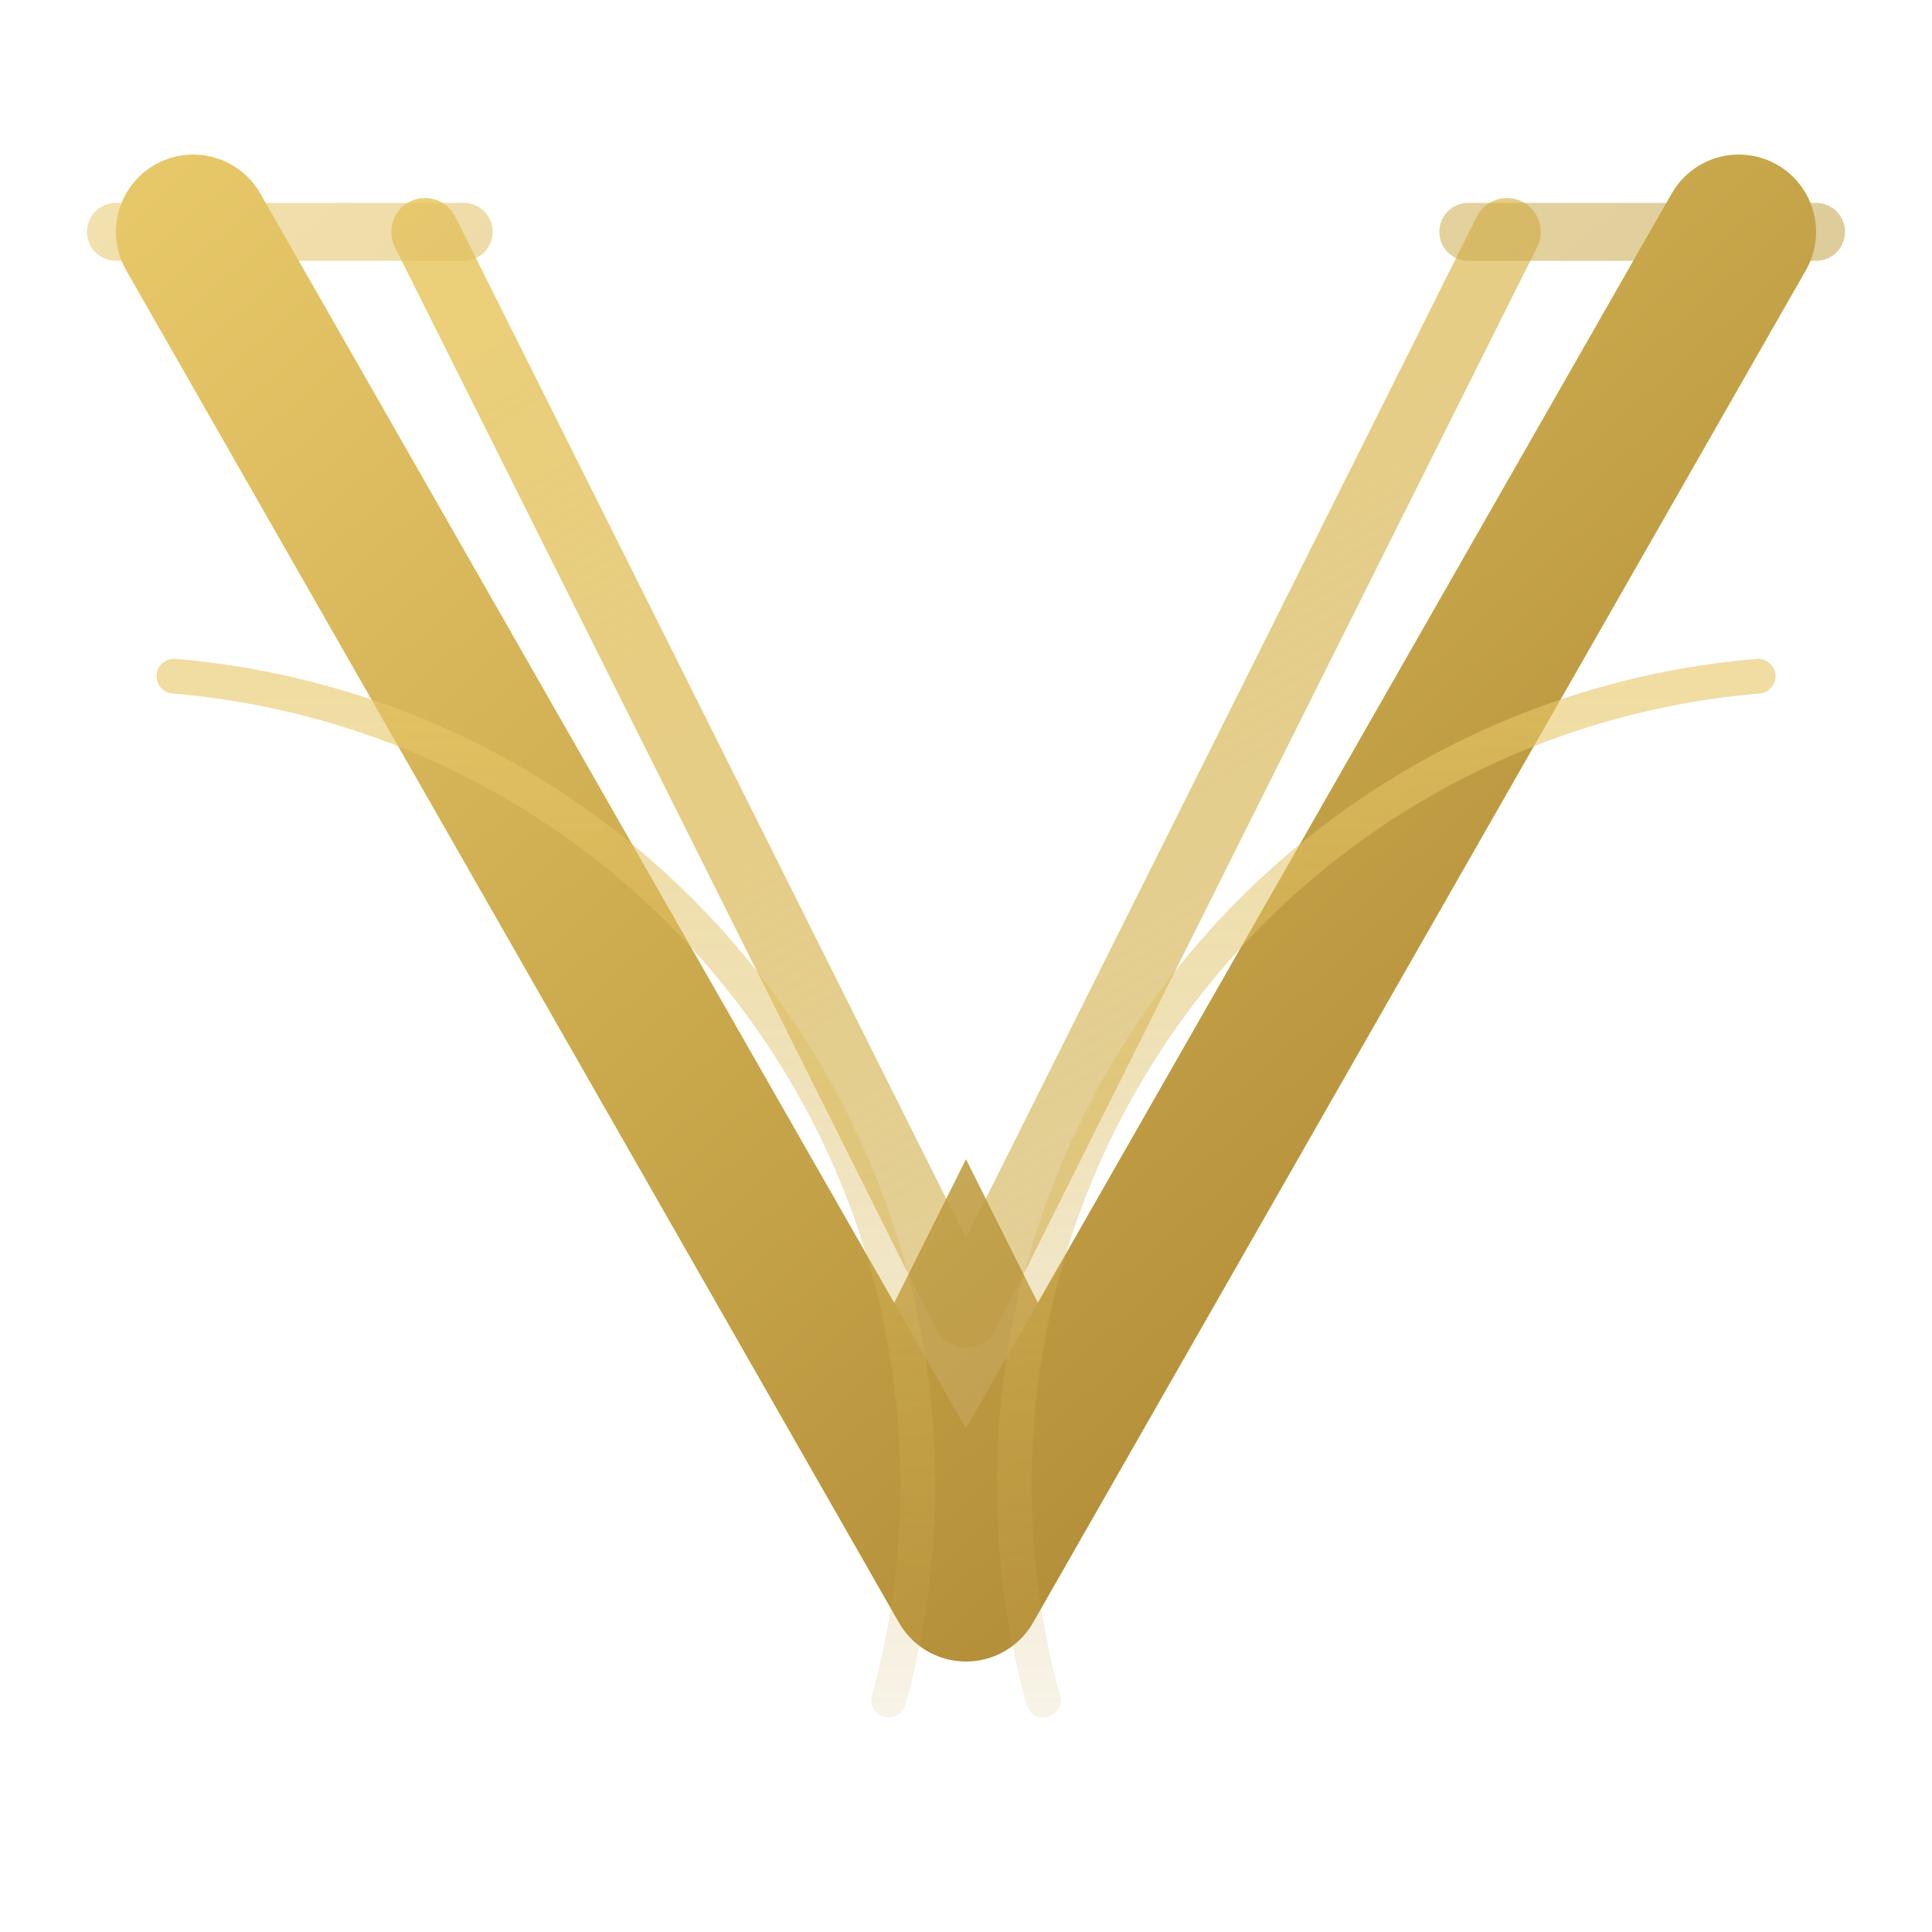
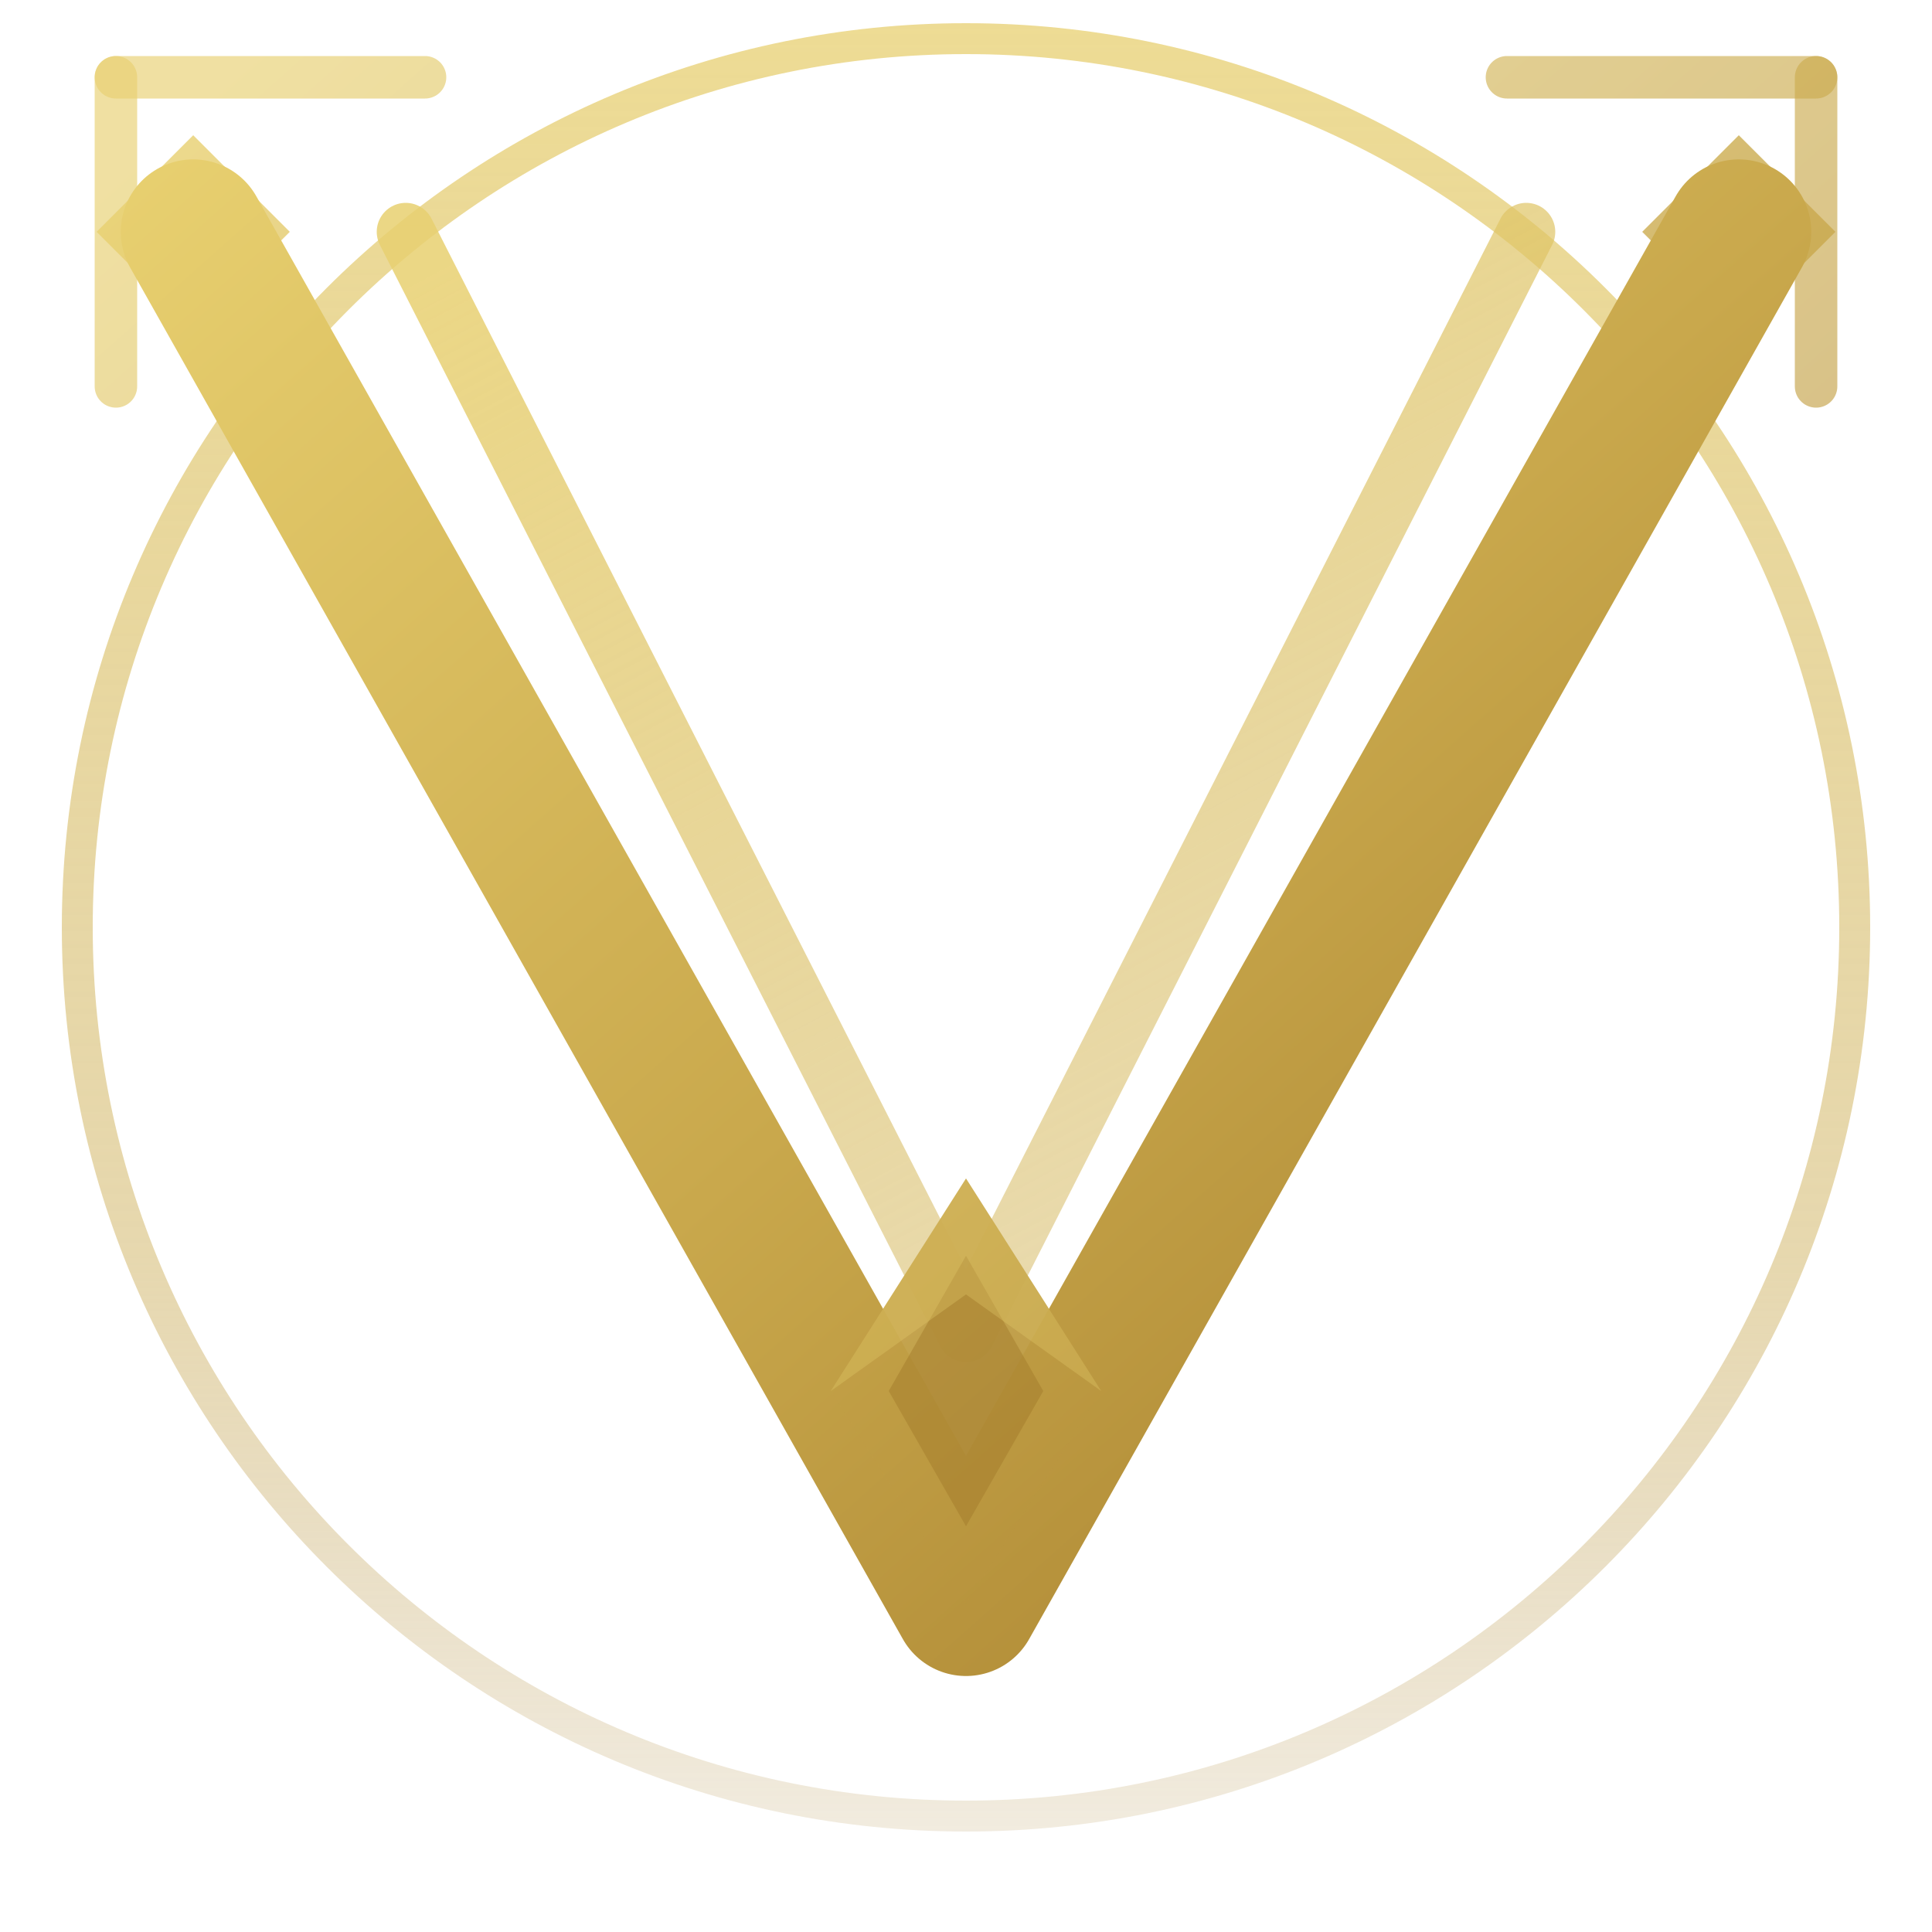
<svg xmlns="http://www.w3.org/2000/svg" width="32" height="32" viewBox="0 0 100 100" fill="none">
  <defs>
-     <linearGradient id="gold" x1="10" y1="5" x2="90" y2="95" gradientUnits="userSpaceOnUse">
-       <stop offset="0%" stop-color="#e8c96a" />
-       <stop offset="45%" stop-color="#c9a84c" />
+     <linearGradient id="g" x1="10" y1="5" x2="90" y2="95" gradientUnits="userSpaceOnUse">
+       <stop offset="0%" stop-color="#e8d070" />
+       <stop offset="50%" stop-color="#c9a84c" />
      <stop offset="100%" stop-color="#a07828" />
    </linearGradient>
-     <linearGradient id="inner" x1="30" y1="15" x2="70" y2="80" gradientUnits="userSpaceOnUse">
-       <stop offset="0%" stop-color="#e8c96a" stop-opacity="0.9" />
-       <stop offset="100%" stop-color="#c9a84c" stop-opacity="0.5" />
+     <linearGradient id="gi" x1="30" y1="10" x2="70" y2="85" gradientUnits="userSpaceOnUse">
+       <stop offset="0%" stop-color="#e8d070" stop-opacity="0.85" />
+       <stop offset="100%" stop-color="#c9a84c" stop-opacity="0.35" />
    </linearGradient>
-     <linearGradient id="arc" x1="0" y1="0" x2="0" y2="1">
-       <stop offset="0%" stop-color="#e8c96a" stop-opacity="0.9" />
-       <stop offset="100%" stop-color="#c9a84c" stop-opacity="0.2" />
+     <linearGradient id="ga" x1="50" y1="0" x2="50" y2="100" gradientUnits="userSpaceOnUse">
+       <stop offset="0%" stop-color="#e8d070" stop-opacity="0.75" />
+       <stop offset="65%" stop-color="#c9a84c" stop-opacity="0.45" />
+       <stop offset="100%" stop-color="#a07828" stop-opacity="0.1" />
    </linearGradient>
  </defs>
-   <path d="M 10 12 L 50 82 L 90 12" stroke="url(#gold)" stroke-width="8" stroke-linecap="round" stroke-linejoin="round" fill="none" />
-   <path d="M 22 12 L 50 68 L 78 12" stroke="url(#inner)" stroke-width="3.5" stroke-linecap="round" stroke-linejoin="round" fill="none" />
-   <path d="M 50 60 L 56 72 L 50 84 L 44 72 Z" fill="url(#gold)" opacity="0.9" />
-   <path d="M 9 35 A 42 42 0 0 1 46 88" stroke="url(#arc)" stroke-width="1.8" stroke-linecap="round" fill="none" opacity="0.7" />
-   <path d="M 54 88 A 42 42 0 0 1 91 35" stroke="url(#arc)" stroke-width="1.8" stroke-linecap="round" fill="none" opacity="0.7" />
-   <line x1="6" y1="12" x2="24" y2="12" stroke="url(#gold)" stroke-width="3" stroke-linecap="round" opacity="0.55" />
-   <line x1="76" y1="12" x2="94" y2="12" stroke="url(#gold)" stroke-width="3" stroke-linecap="round" opacity="0.55" />
+   <circle cx="50" cy="48" r="46" stroke="url(#ga)" stroke-width="1.6" fill="none" />
+   <line x1="6" y1="4" x2="6" y2="20" stroke="url(#g)" stroke-width="2.2" stroke-linecap="round" opacity="0.65" />
+   <line x1="6" y1="4" x2="22" y2="4" stroke="url(#g)" stroke-width="2.2" stroke-linecap="round" opacity="0.65" />
+   <line x1="94" y1="4" x2="94" y2="20" stroke="url(#g)" stroke-width="2.2" stroke-linecap="round" opacity="0.65" />
+   <line x1="78" y1="4" x2="94" y2="4" stroke="url(#g)" stroke-width="2.2" stroke-linecap="round" opacity="0.65" />
+   <path d="M 10 7  L 15 12 L 10 17 L 5  12 Z" fill="url(#g)" opacity="0.8" />
+   <path d="M 90 7  L 95 12 L 90 17 L 85 12 Z" fill="url(#g)" opacity="0.8" />
+   <path d="M 10 12 L 50 83 L 90 12" stroke="url(#g)" stroke-width="7.5" stroke-linecap="round" stroke-linejoin="round" />
+   <path d="M 21 12 L 50 69 L 79 12" stroke="url(#gi)" stroke-width="3" stroke-linecap="round" stroke-linejoin="round" />
+   <path d="M 50 61 L 57 72 L 50 83 L 43 72 Z" fill="url(#g)" opacity="0.95" />
+   <path d="M 50 65 L 54 72 L 50 79 L 46 72 Z" fill="#a07828" opacity="0.45" />
+   <path d="M 50 61 L 57 72 L 50 67 L 43 72 Z" fill="#e8d070" opacity="0.3" />
</svg>
